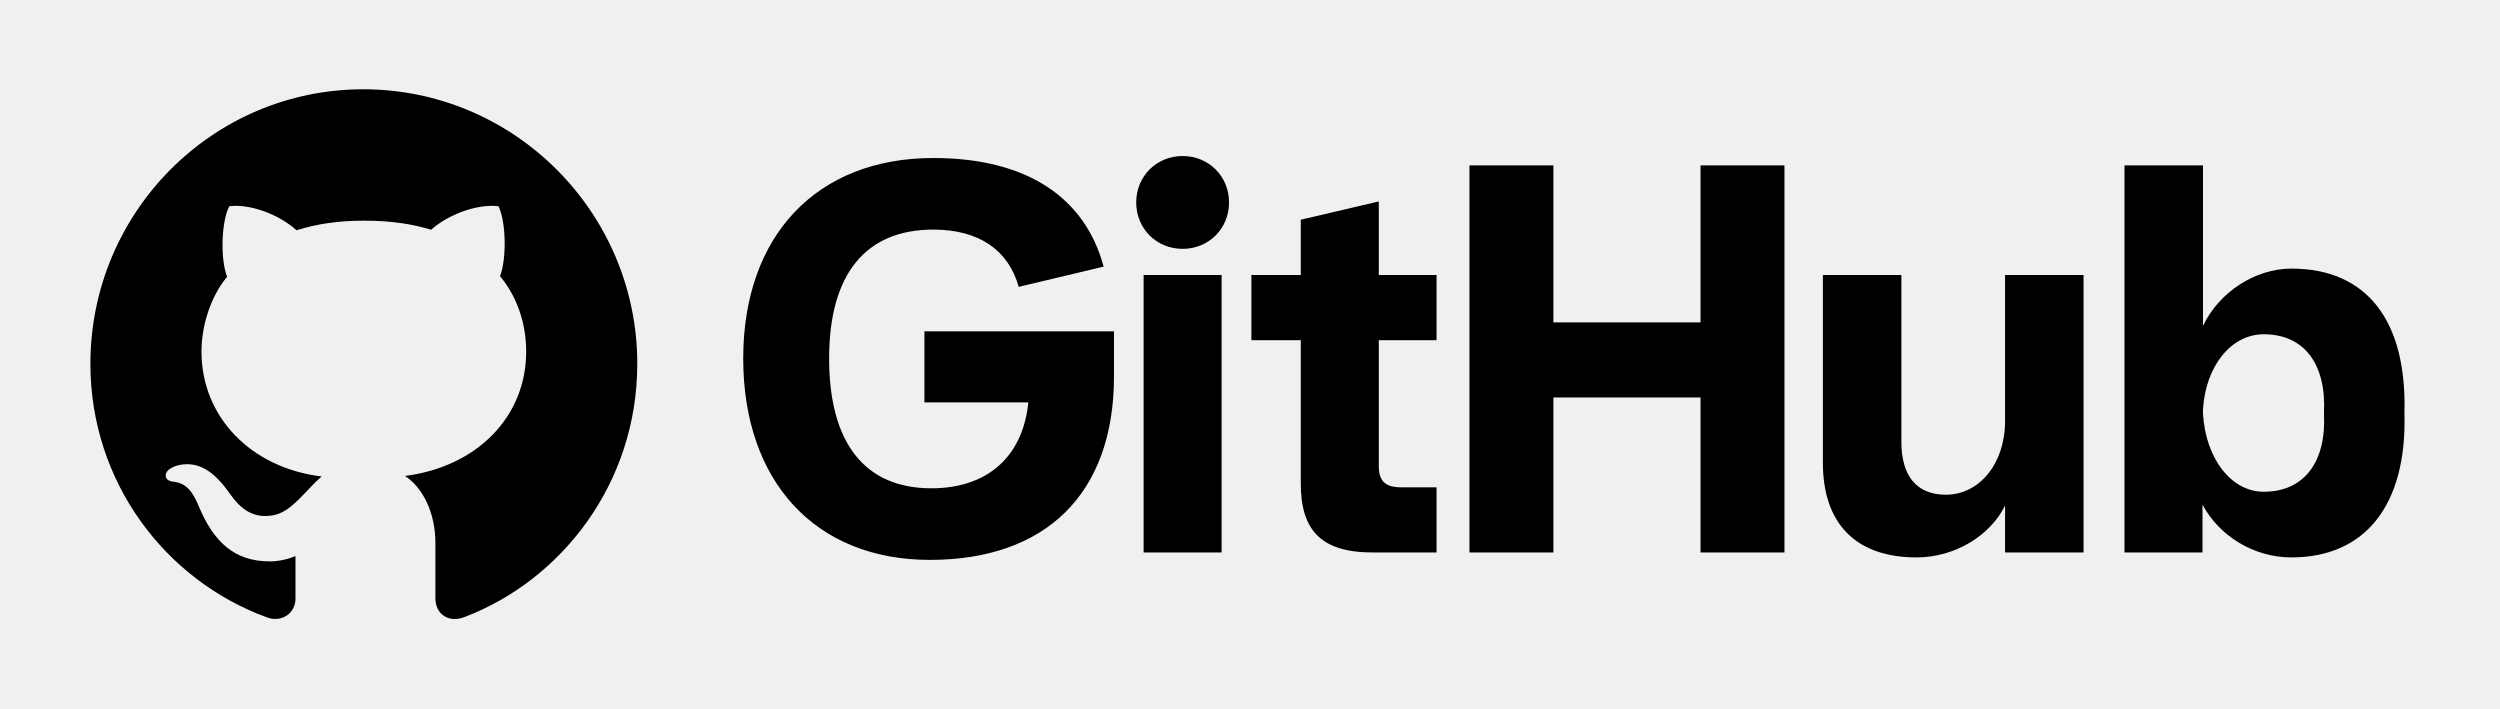
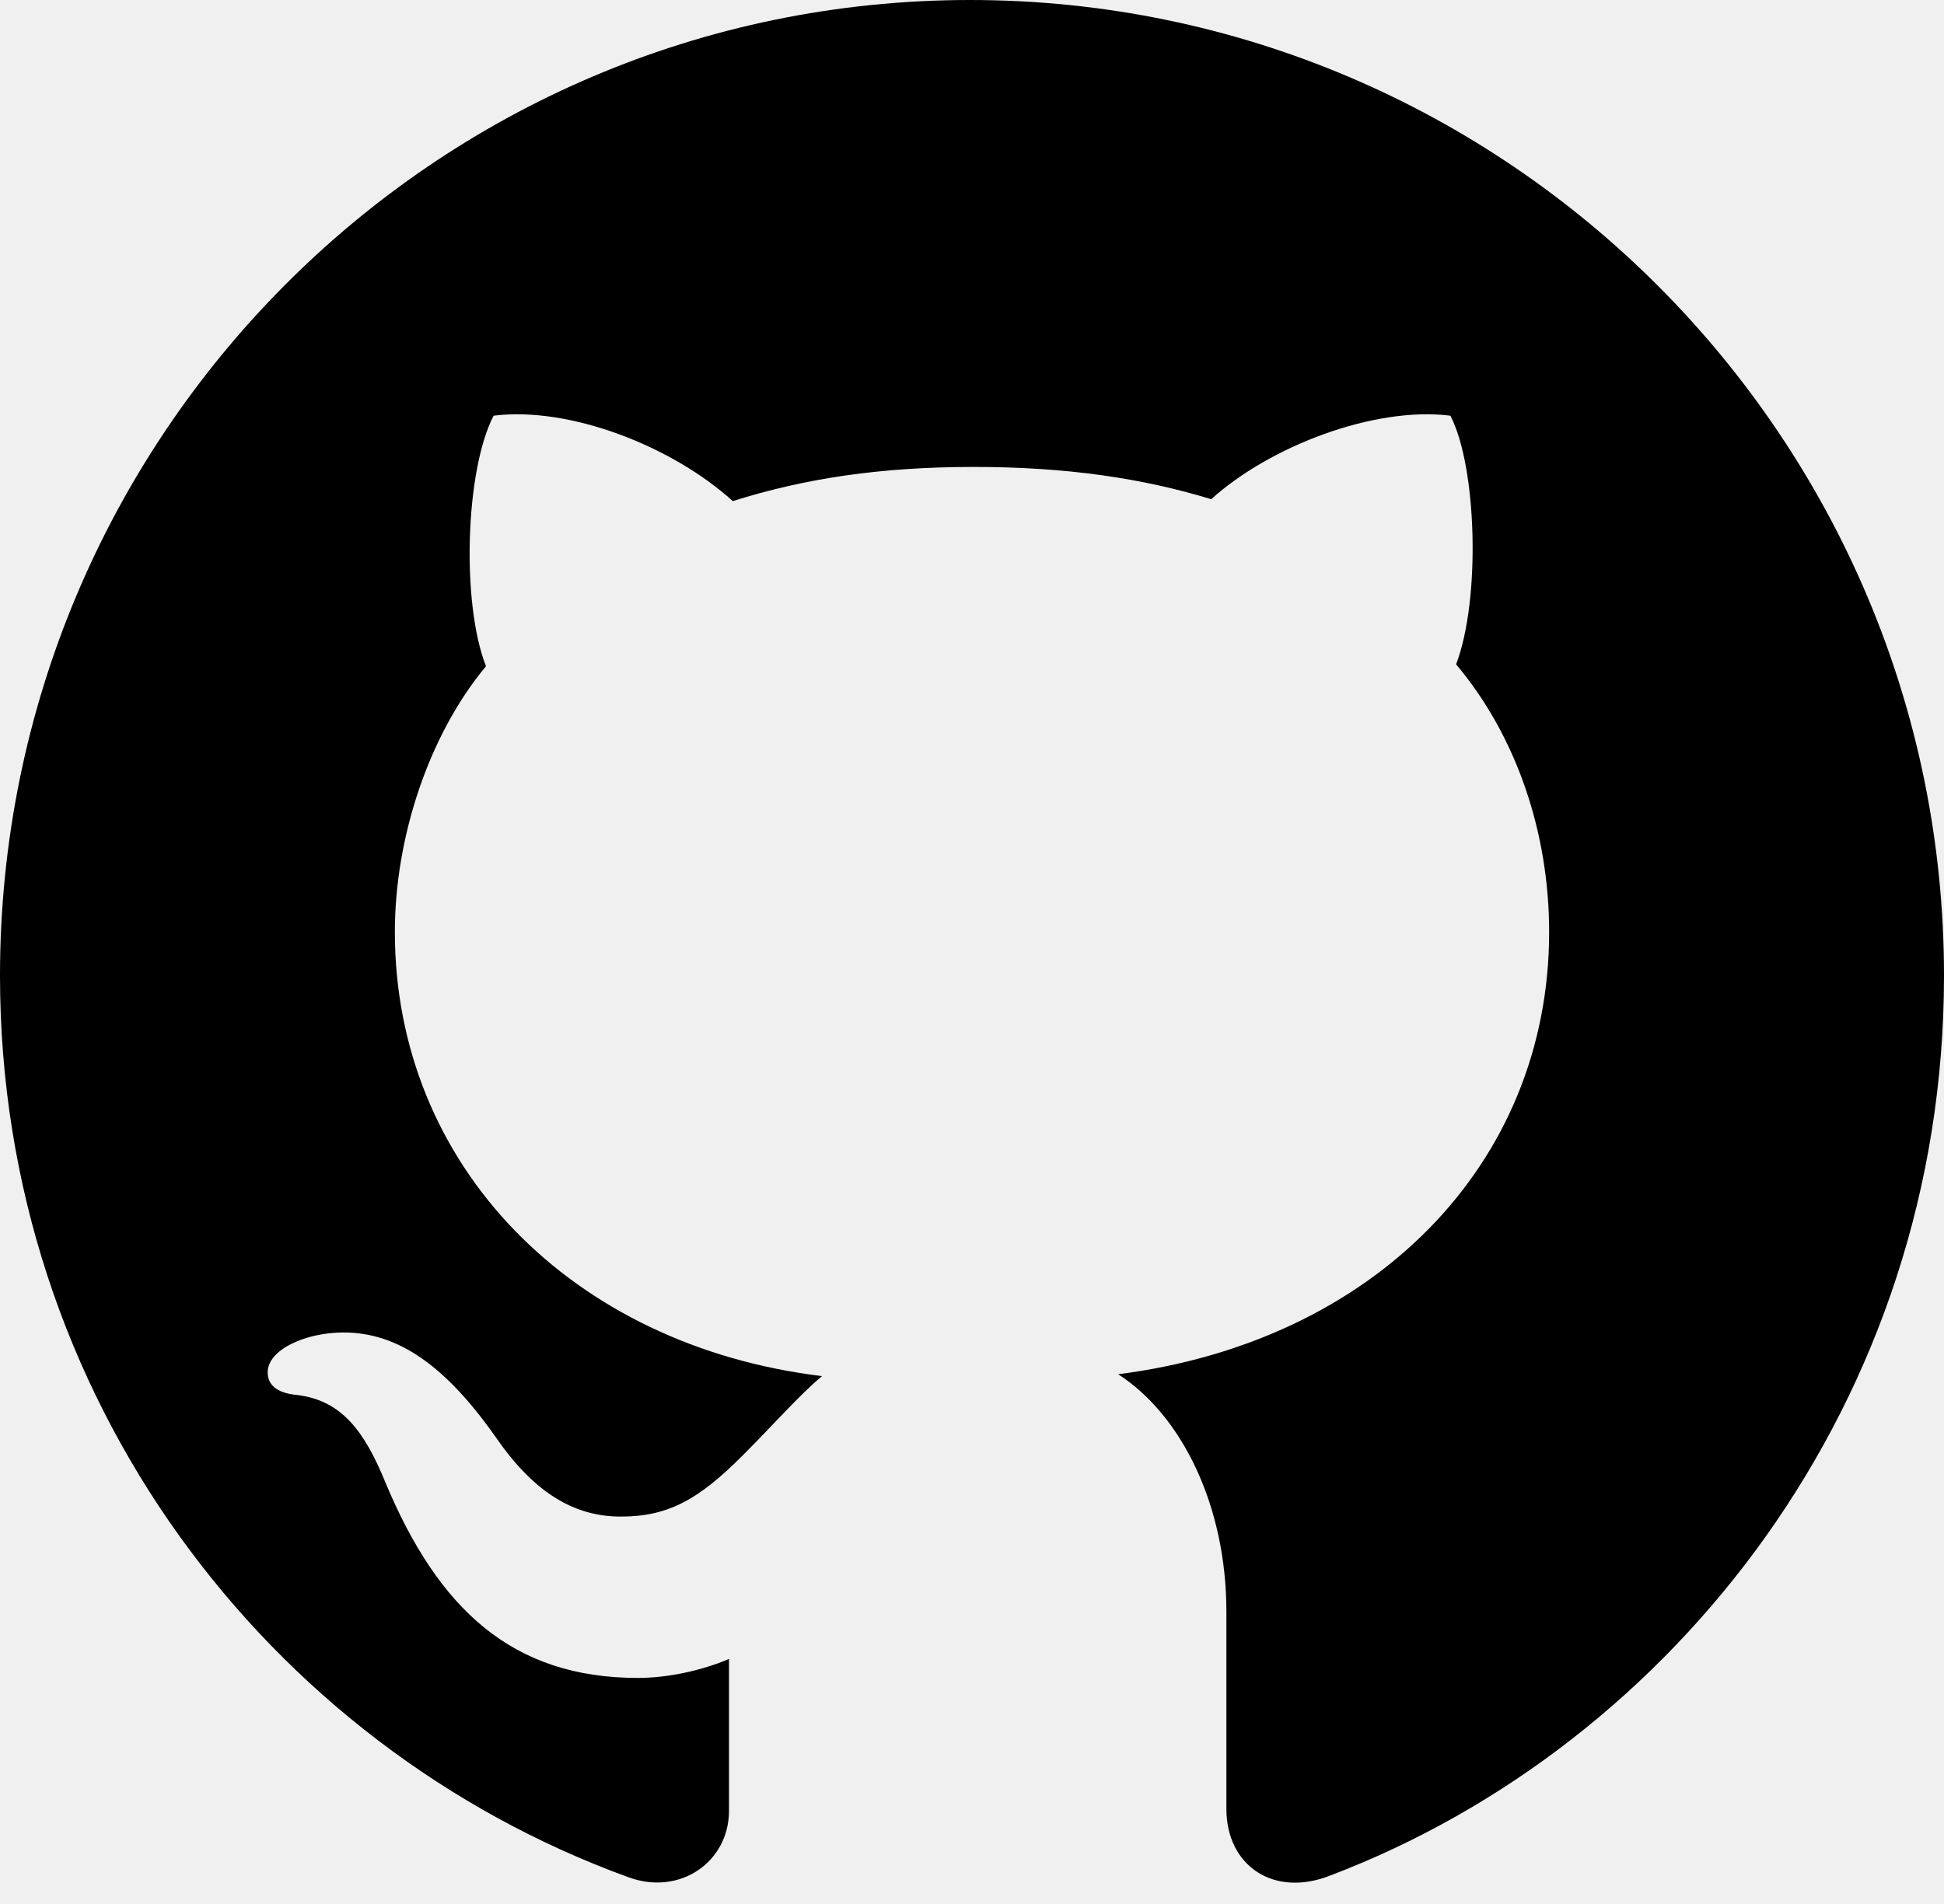
- <svg xmlns="http://www.w3.org/2000/svg" width="448" height="127" viewBox="0 0 448 127" fill="none">
-   <path d="M57.639 85.385C45.007 83.853 36.106 74.762 36.106 62.99C36.106 58.205 37.829 53.037 40.7 49.592C39.456 46.434 39.647 39.734 41.083 36.959C44.911 36.48 50.079 38.49 53.141 41.266C56.778 40.117 60.606 39.543 65.296 39.543C69.985 39.543 73.813 40.117 77.258 41.17C80.225 38.49 85.489 36.48 89.317 36.959C90.657 39.543 90.848 46.242 89.604 49.496C92.667 53.133 94.294 58.014 94.294 62.99C94.294 74.762 85.393 83.662 72.569 85.289C75.823 87.394 78.024 91.988 78.024 97.252L78.024 107.205C78.024 110.076 80.417 111.703 83.288 110.555C100.61 103.951 114.2 86.629 114.2 65.191C114.2 38.107 92.188 16 65.104 16C38.02 16 16.2 38.107 16.2 65.191C16.2 86.438 29.694 104.047 47.878 110.65C50.462 111.607 52.95 109.885 52.95 107.301L52.95 99.644C51.61 100.219 49.888 100.602 48.356 100.602C42.04 100.602 38.307 97.156 35.628 90.744C34.575 88.16 33.426 86.629 31.225 86.342C30.077 86.246 29.694 85.768 29.694 85.193C29.694 84.045 31.608 83.184 33.522 83.184C36.298 83.184 38.69 84.906 41.178 88.447C43.093 91.223 45.102 92.467 47.495 92.467C49.888 92.467 51.419 91.606 53.62 89.404C55.247 87.777 56.491 86.342 57.639 85.385Z" fill="black" />
-   <g clip-path="url(#clip0_731_27180)">
-     <path d="M204.937 99.004L204.937 49.283L218.915 49.283L218.915 99.004L204.937 99.004ZM246.016 99.004C236.727 99.004 233.099 95.023 233.099 86.618L233.099 60.961L224.252 60.961L224.252 49.283L233.099 49.283L233.099 39.374L247.078 36.1L247.078 49.283L257.429 49.283L257.429 60.961L247.078 60.961L247.078 83.522C247.078 86.264 248.317 87.326 251.059 87.326L257.429 87.326L257.429 99.004L246.016 99.004ZM343.47 99.889C332.588 99.889 326.66 93.873 326.66 82.902L326.66 49.283L340.728 49.283L340.728 79.187C340.728 85.291 343.47 88.653 348.69 88.653C354.706 88.653 359.307 83.079 359.307 75.471L359.307 49.283L373.374 49.283L373.374 99.004L359.307 99.004L359.307 90.6C356.653 95.996 350.283 99.889 343.47 99.889ZM410.613 99.889C403.832 99.889 397.639 95.996 394.687 90.423L394.687 99.004L380.709 99.004L380.709 29.642L394.776 29.642L394.776 58.395C397.639 52.379 404.098 48.133 410.613 48.133C424.181 48.133 431.348 57.511 430.873 74.055C431.348 90.423 423.916 99.889 410.613 99.889ZM405.658 88.122C412.945 88.122 416.926 82.725 416.452 74.055C416.926 65.296 412.945 59.899 405.658 59.899C399.851 59.899 395.251 65.562 394.776 73.347L394.776 74.144C395.251 82.195 399.851 88.122 405.658 88.122ZM304.734 29.642L304.734 57.776L278.369 57.776L278.369 29.642L263.329 29.642L263.329 99.004L278.369 99.004L278.369 71.224L304.734 71.224L304.734 99.004L319.775 99.004L319.775 29.642L304.734 29.642ZM166.628 100.332C146.102 100.332 133.185 86.264 133.185 64.235C133.185 42.205 146.368 28.315 167.247 28.315C184.234 28.315 194.497 35.569 197.77 47.779L182.553 51.406C180.695 44.77 175.387 41.143 167.247 41.143C155.126 41.143 148.579 49.106 148.579 64.235C148.579 79.364 154.949 87.503 166.893 87.503C177.864 87.503 184.411 80.779 184.411 69.366L184.411 66.712L188.304 72.109L165.655 72.109L165.655 59.369L199.628 59.369L199.628 67.42C199.628 88.565 187.331 100.332 166.628 100.332ZM211.926 44.594C216.615 44.594 220.243 40.966 220.243 36.277C220.243 31.588 216.615 27.961 211.926 27.961C207.237 27.961 203.61 31.588 203.61 36.277C203.61 40.966 207.237 44.594 211.926 44.594Z" fill="black" />
+ <svg xmlns="http://www.w3.org/2000/svg" width="98" height="96" viewBox="0 0 98 96" fill="none">
+   <g clip-path="url(#clip0_730_27126)">
+     <path d="M41.44 69.385C28.807 67.853 19.906 58.762 19.906 46.99C19.906 42.205 21.629 37.037 24.5 33.592C23.256 30.434 23.447 23.734 24.883 20.959C28.711 20.48 33.879 22.49 36.941 25.266C40.578 24.117 44.406 23.543 49.096 23.543C53.785 23.543 57.613 24.117 61.059 25.17C64.025 22.49 69.289 20.48 73.117 20.959C74.457 23.543 74.648 30.242 73.404 33.496C76.467 37.133 78.094 42.014 78.094 46.99C78.094 58.762 69.193 67.662 56.369 69.289C59.623 71.394 61.824 75.988 61.824 81.252L61.824 91.205C61.824 94.076 64.217 95.703 67.088 94.555C84.41 87.951 98 70.629 98 49.191C98 22.107 75.988 6.69539e-07 48.904 4.309e-07C21.82 1.92261e-07 -1.9479e-07 22.107 -4.3343e-07 49.191C-6.20631e-07 70.438 13.494 88.047 31.678 94.65C34.262 95.607 36.75 93.885 36.75 91.301L36.75 83.644C35.41 84.219 33.688 84.602 32.156 84.602C25.84 84.602 22.107 81.156 19.428 74.744C18.375 72.16 17.227 70.629 15.025 70.342C13.877 70.246 13.494 69.768 13.494 69.193C13.494 68.045 15.408 67.184 17.322 67.184C20.098 67.184 22.49 68.906 24.979 72.447C26.893 75.223 28.902 76.467 31.295 76.467C33.688 76.467 35.219 75.606 37.42 73.404C39.047 71.777 40.291 70.342 41.44 69.385Z" fill="black" />
  </g>
  <defs>
-     <clipPath id="clip0_731_27180">
-       <rect width="298.068" height="75.941" fill="white" transform="translate(133.185 25.4926)" />
+     <clipPath id="clip0_730_27126">
+       <rect width="98" height="96" fill="white" />
    </clipPath>
  </defs>
</svg>
